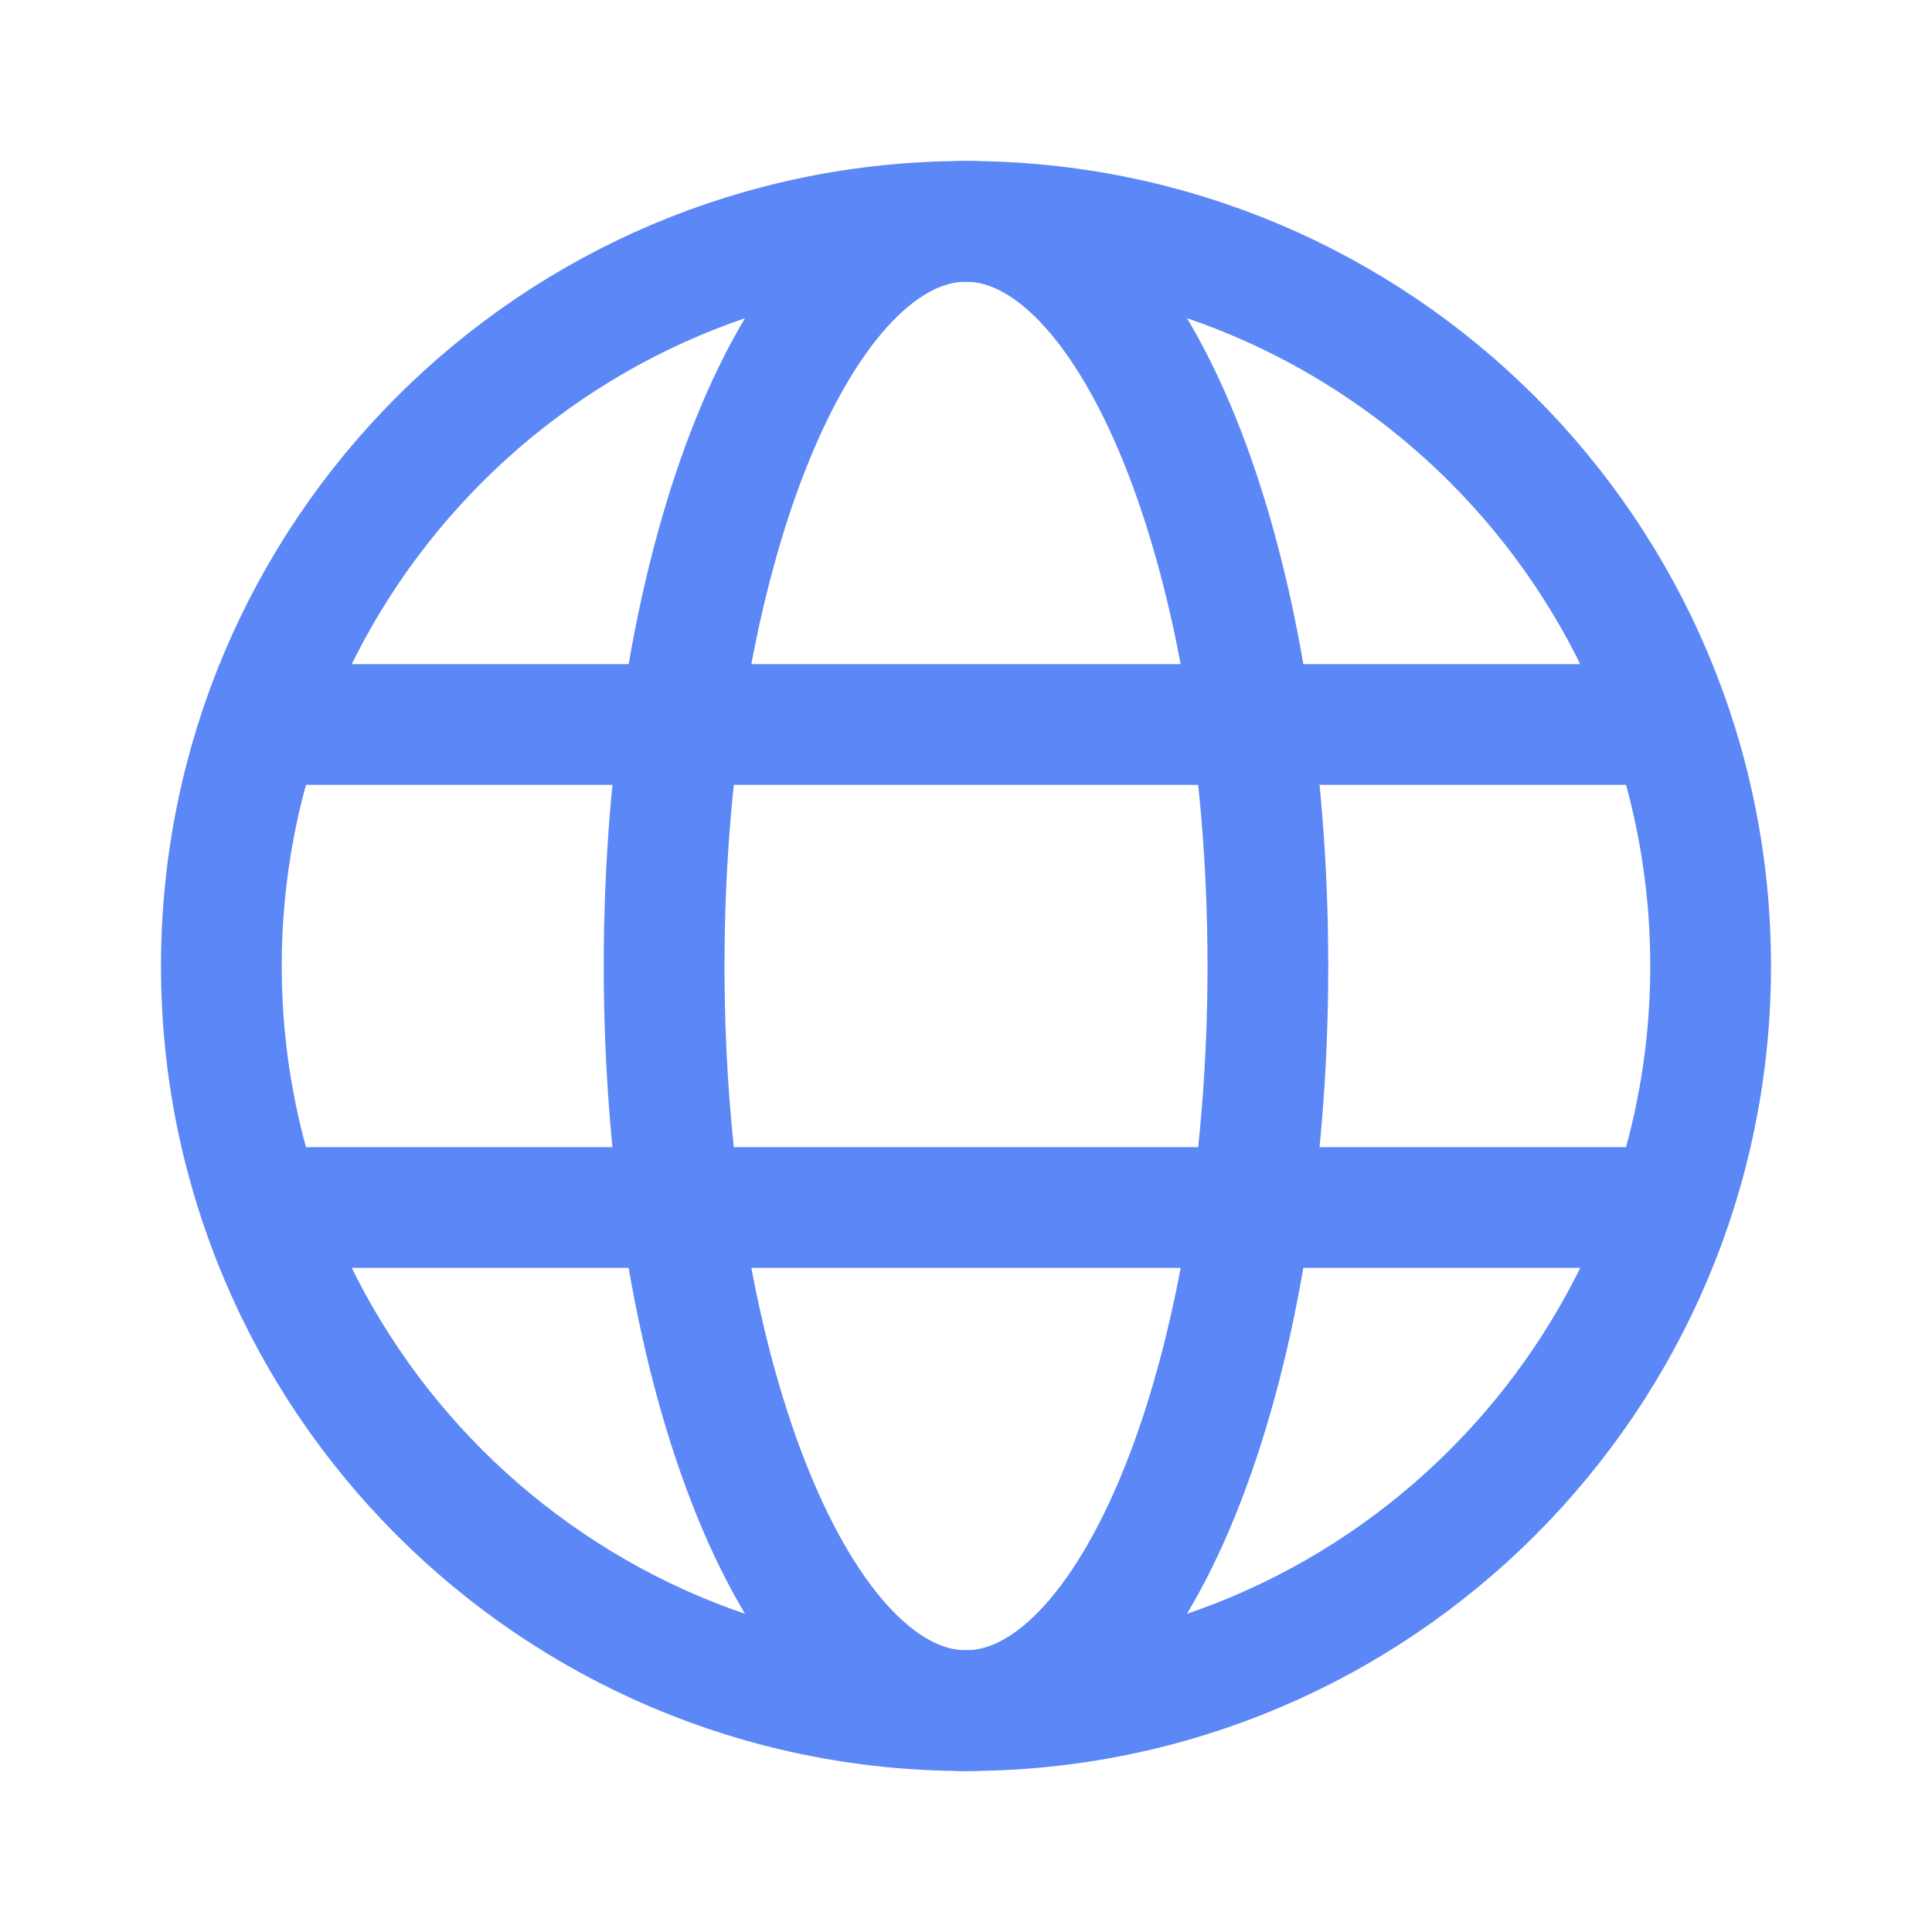
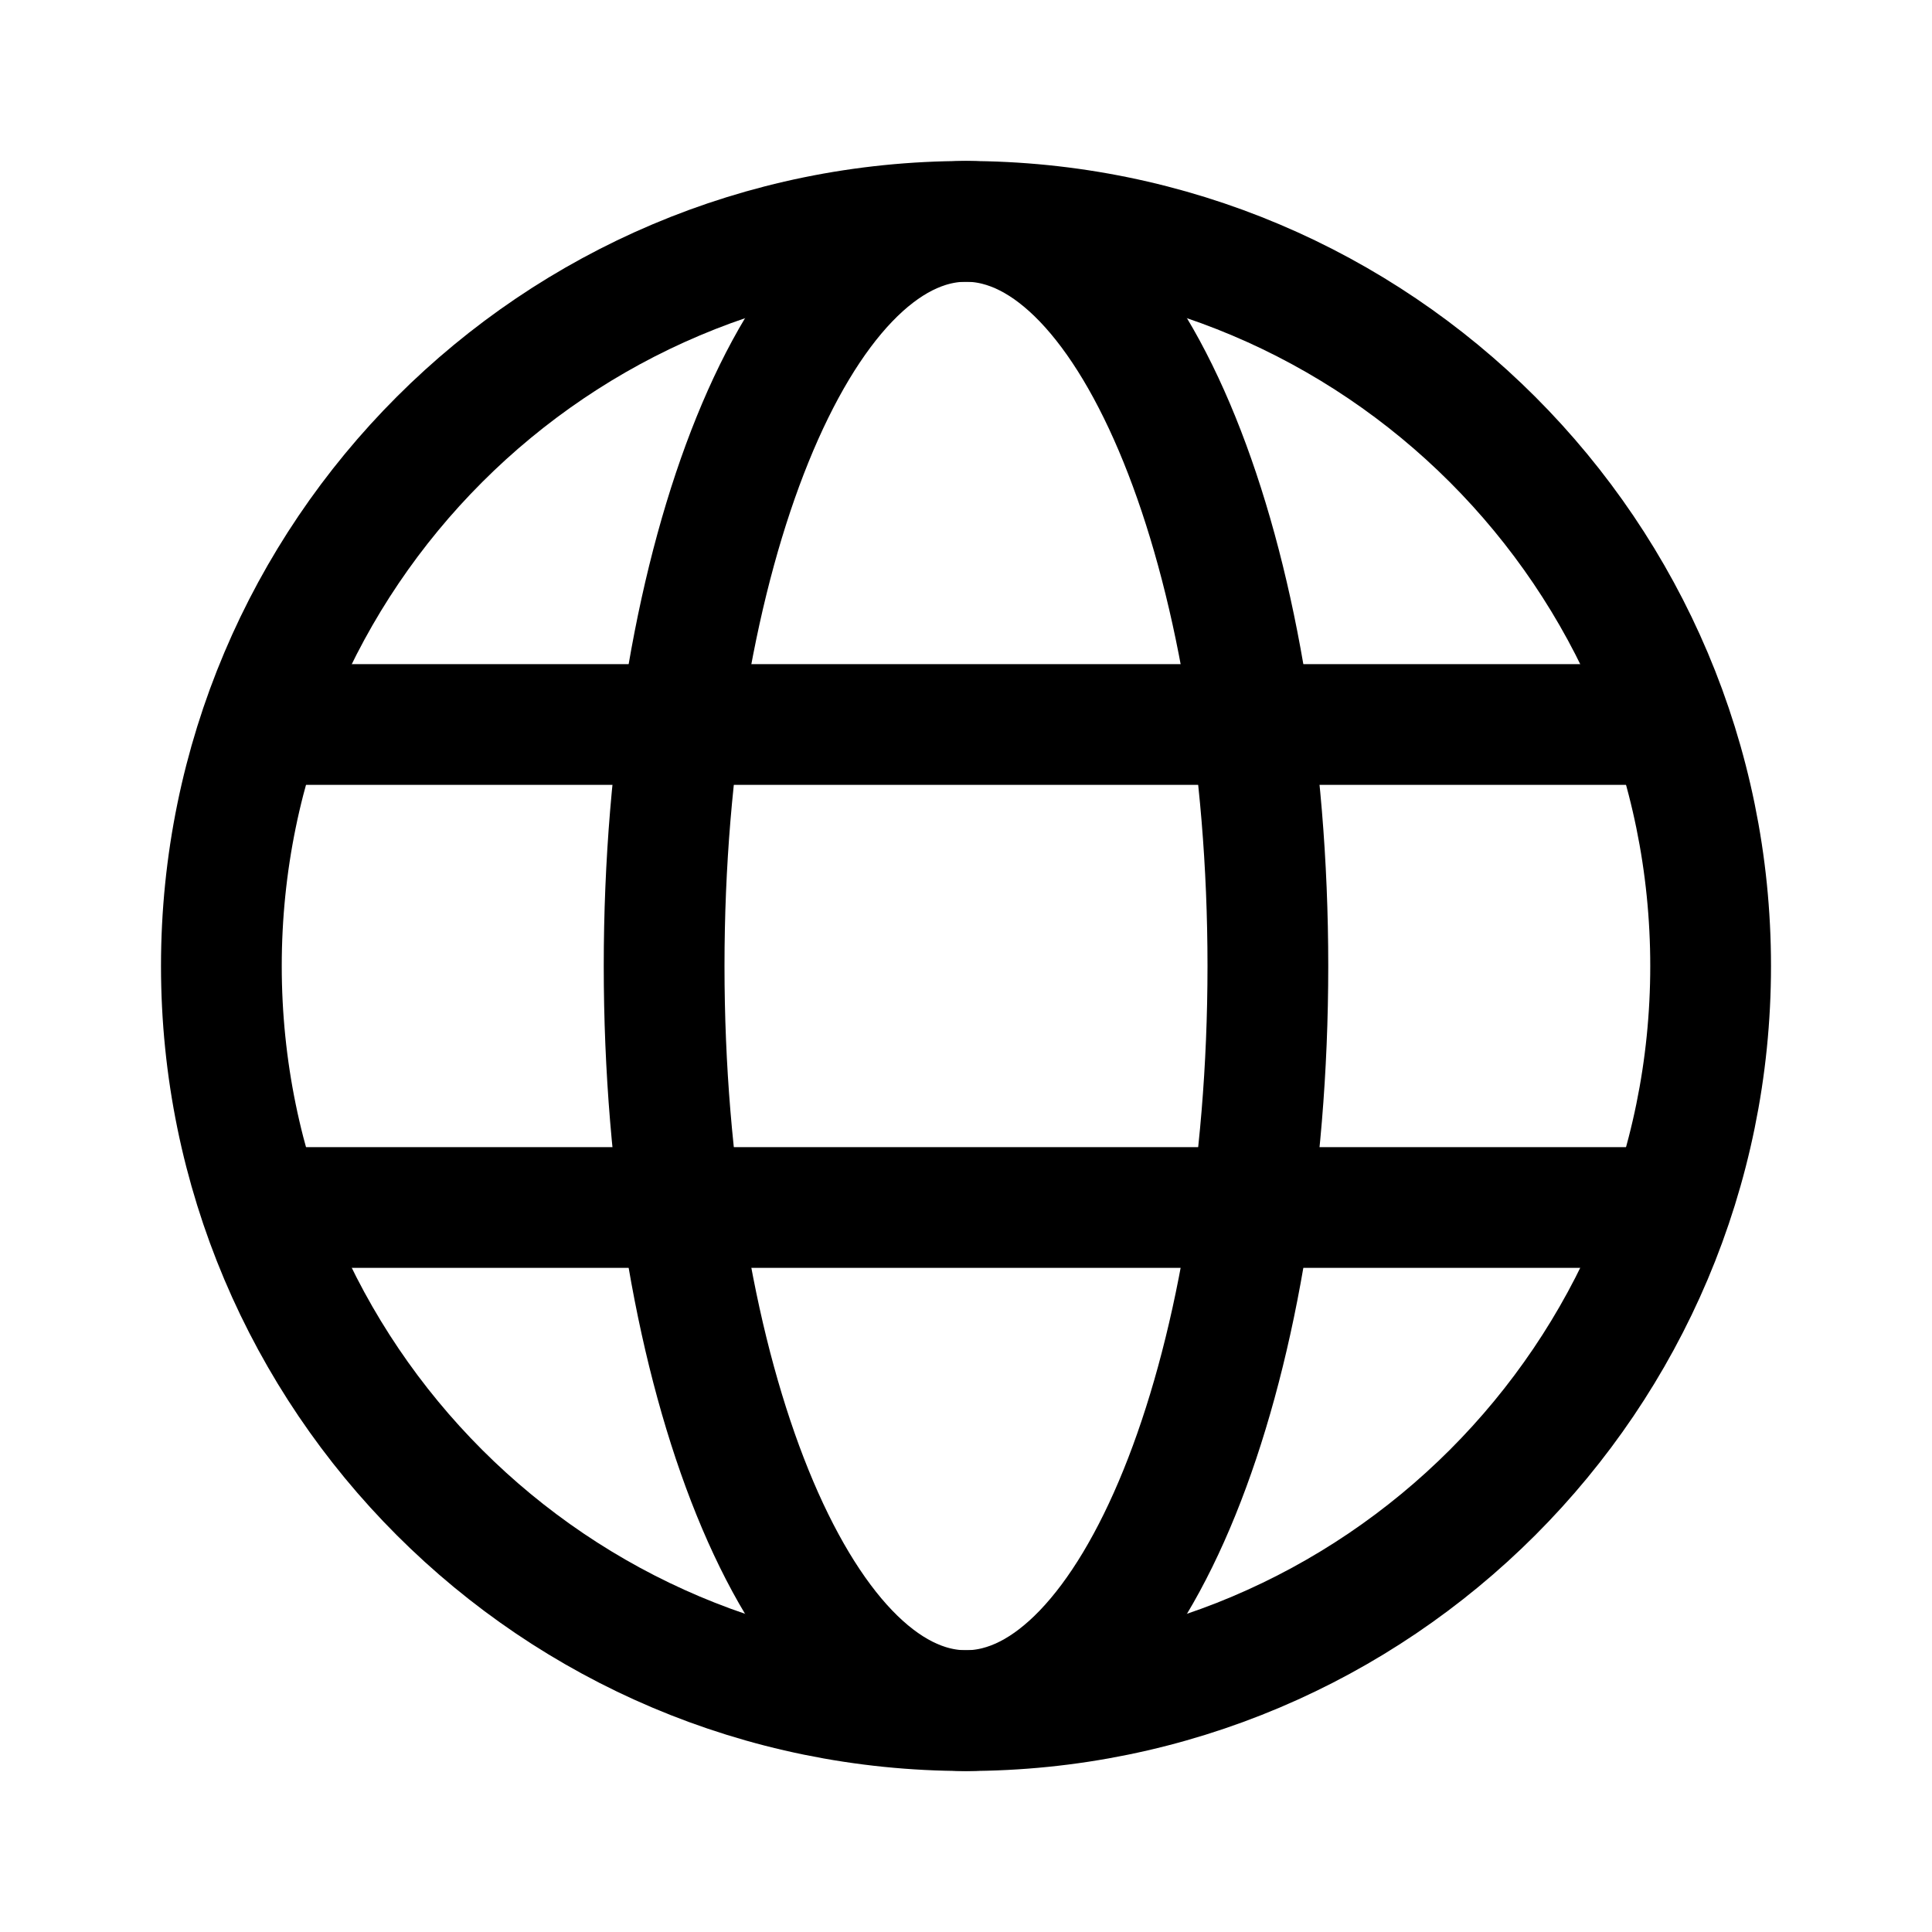
- <svg xmlns="http://www.w3.org/2000/svg" viewBox="0 0 192 192" fill="none">
-   <g id="SVGRepo_bgCarrier" stroke-width="0" />
-   <g id="SVGRepo_tracerCarrier" stroke-linecap="round" stroke-linejoin="round" />
-   <g id="SVGRepo_iconCarrier">
-     <circle cx="96" cy="96" r="74" stroke="#5c87f6" stroke-width="12" />
-     <ellipse cx="96" cy="96" stroke="#5c87f6" stroke-width="12" rx="30" ry="74" />
-     <path stroke="#5c87f6" stroke-linecap="round" stroke-linejoin="round" stroke-width="12" d="M28 72h136M28 120h136">
-     </path>
-   </g>
+ <svg xmlns="http://www.w3.org/2000/svg" viewBox="0 0 192 192" fill="none" height="1em" width="1em" stroke="currentColor" stroke-width="2" stroke-linecap="round" stroke-linejoin="round">
+   <circle cx="96" cy="96" r="74" stroke="currentColor" stroke-width="12" />
+   <ellipse cx="96" cy="96" stroke="currentColor" stroke-width="12" rx="30" ry="74" />
+   <path stroke="currentColor" stroke-linecap="round" stroke-linejoin="round" stroke-width="12" d="M28 72h136M28 120h136" />
</svg>
